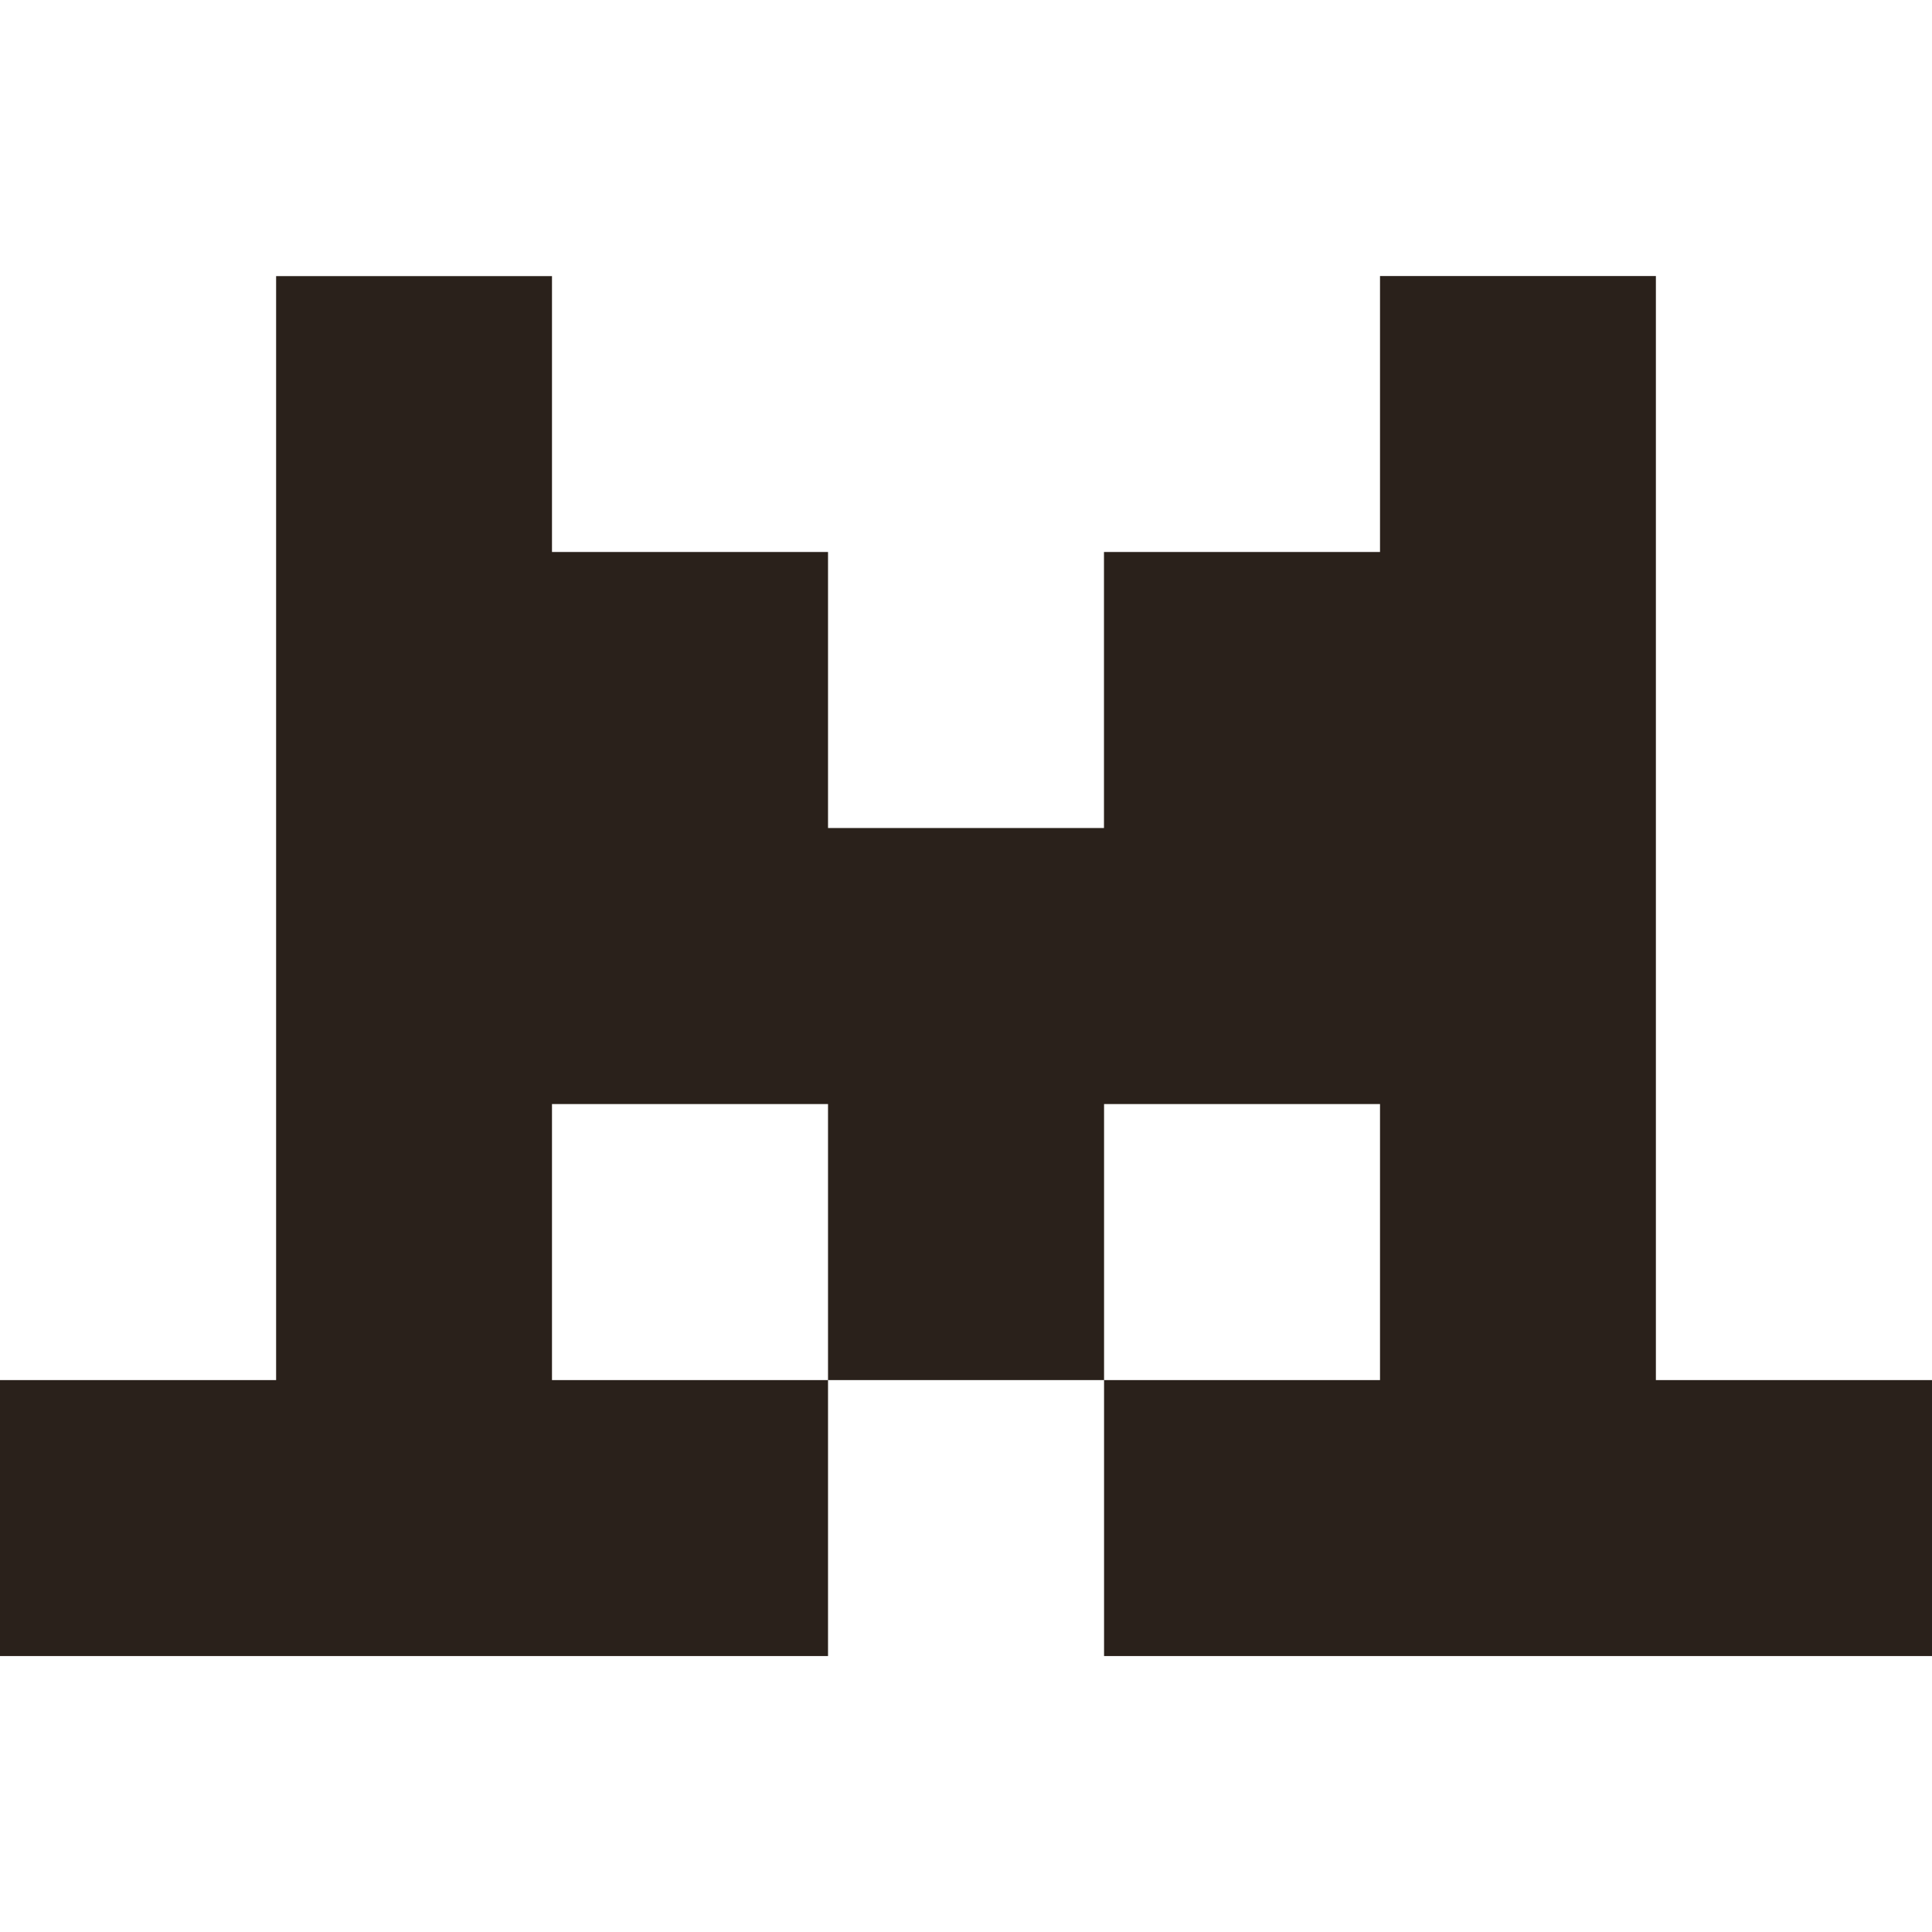
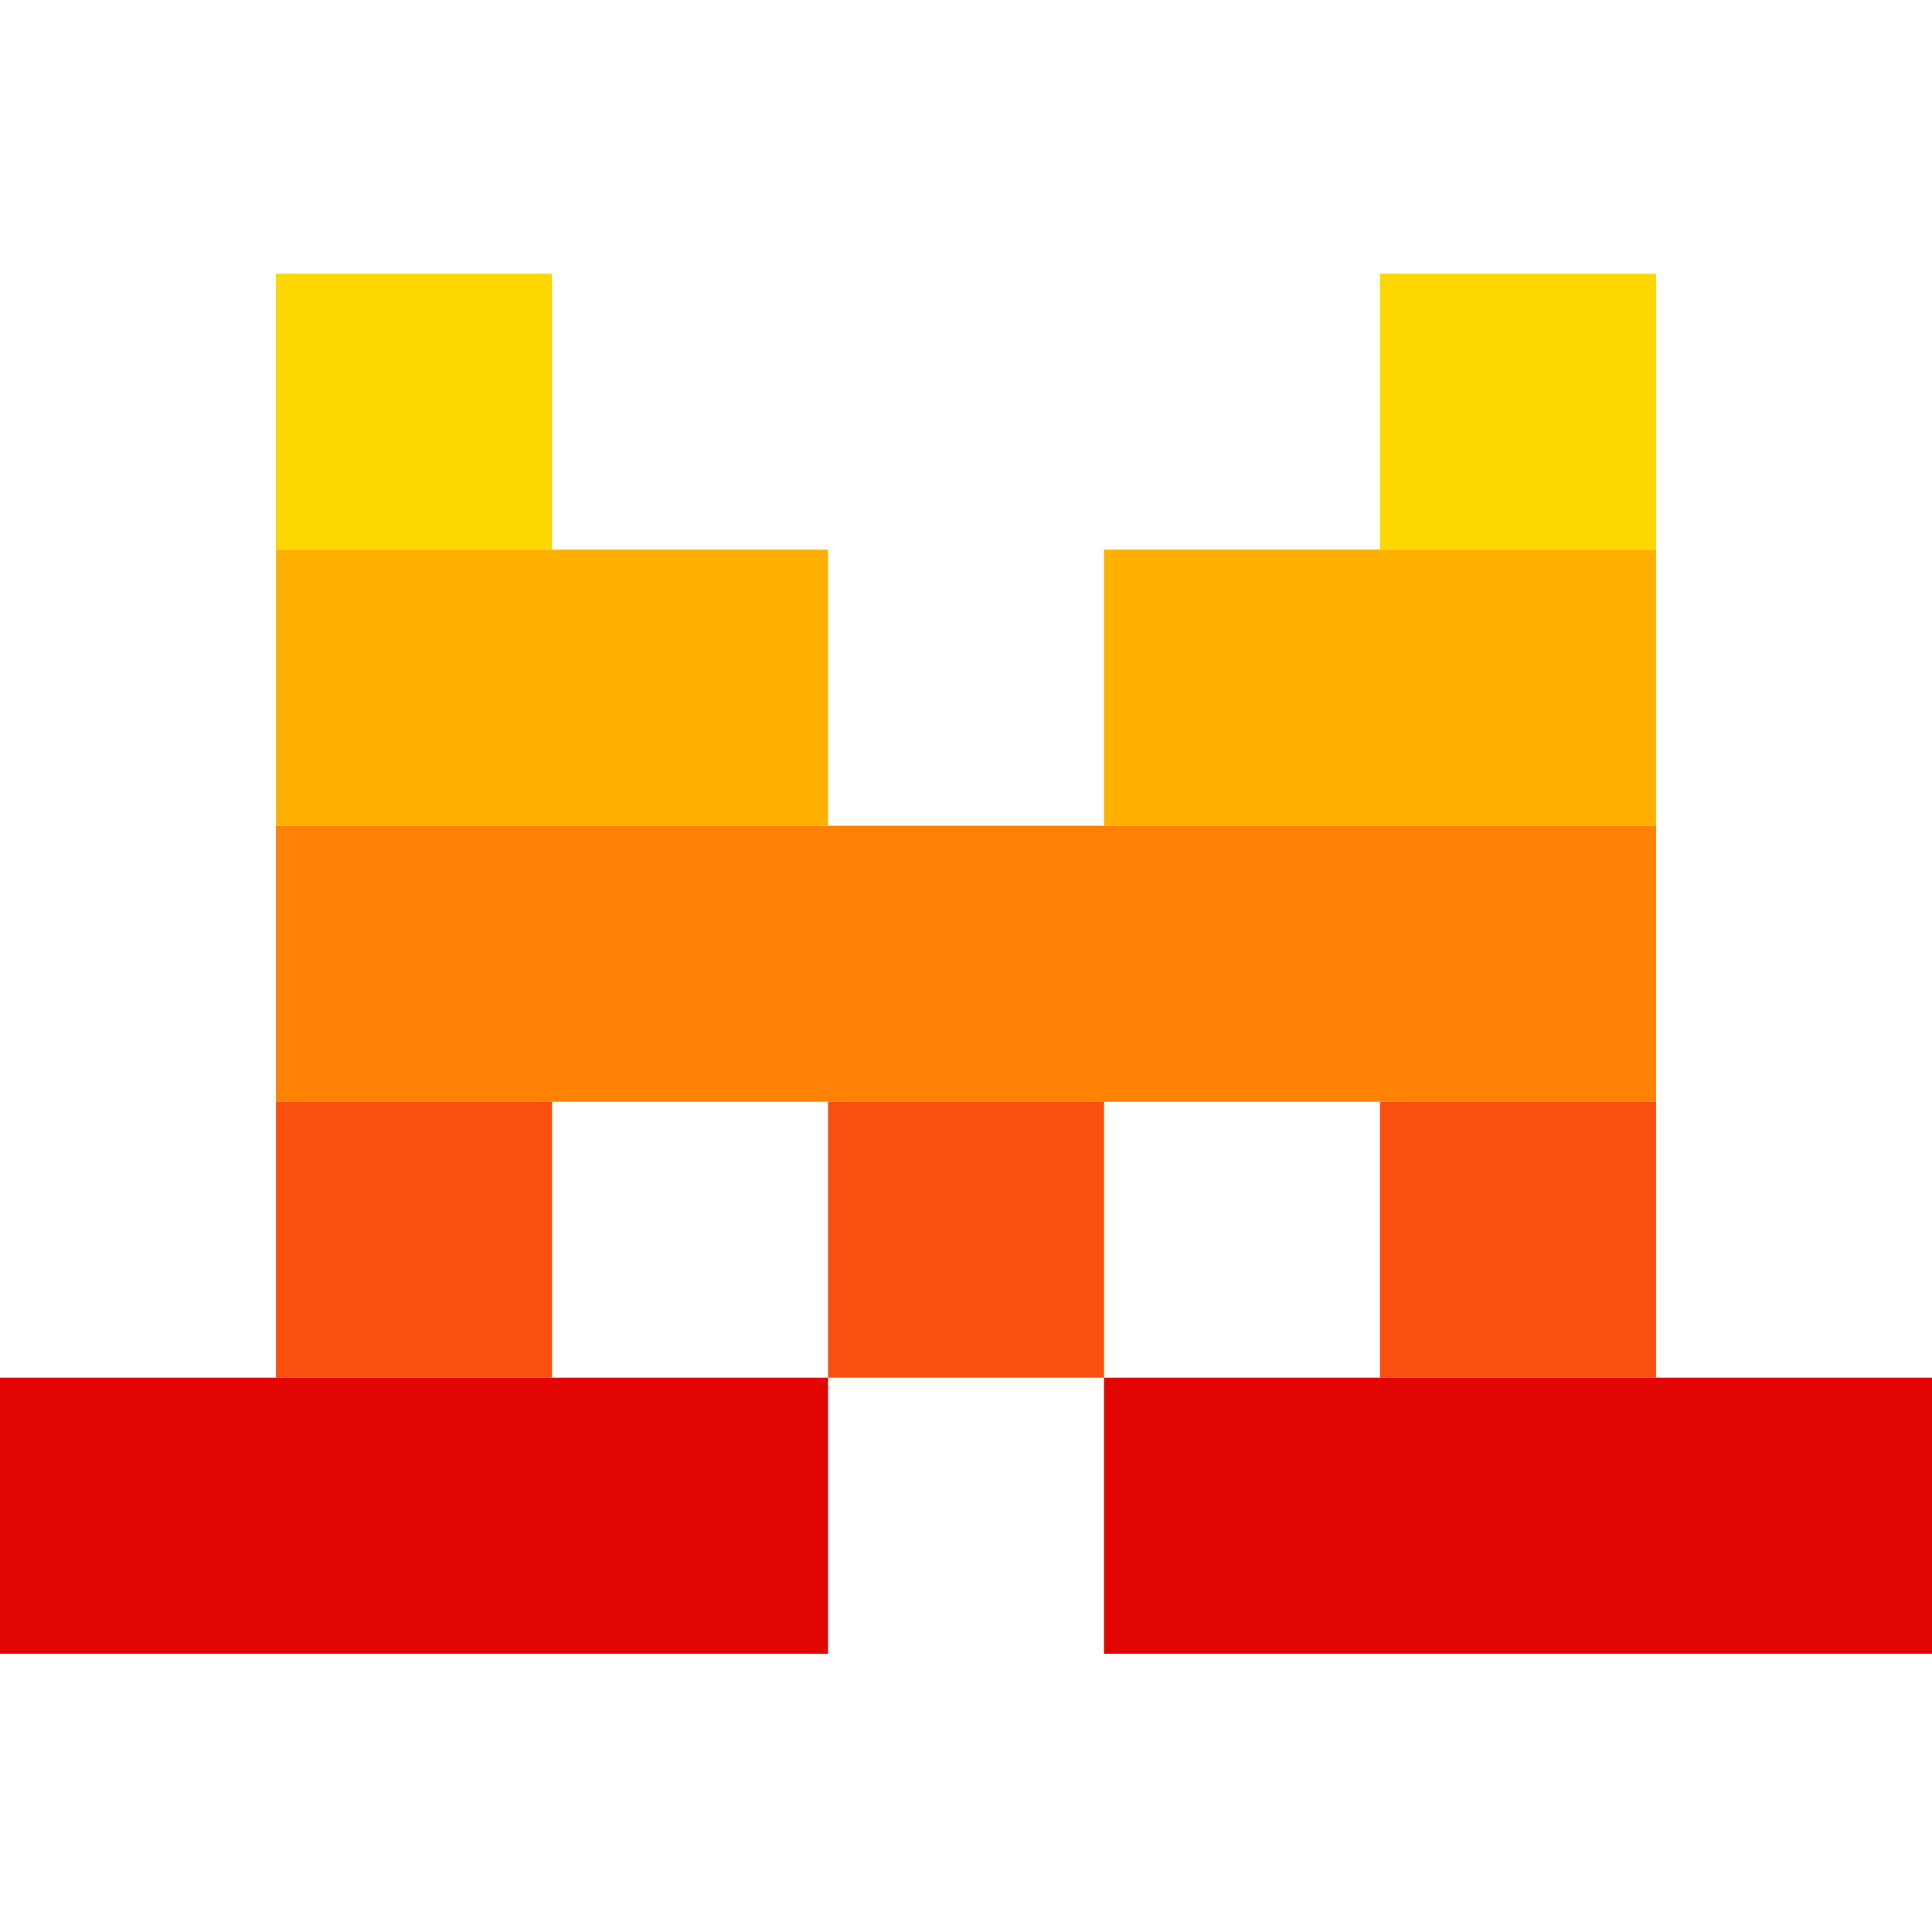
- <svg xmlns="http://www.w3.org/2000/svg" fill="#2A211B" role="img" viewBox="0 0 24 24">
-   <path d="M17.143 3.429v3.428h-3.429v3.429h-3.428V6.857H6.857V3.43H3.43v13.714H0v3.428h10.286v-3.428H6.857v-3.429h3.429v3.429h3.429v-3.429h3.428v3.429h-3.428v3.428H24v-3.428h-3.43V3.429z" />
+ <svg xmlns="http://www.w3.org/2000/svg" height="1em" style="flex:none;line-height:1" viewBox="0 0 24 24" width="1em">
+   <path d="M3.428 3.4h3.429v3.428H3.428V3.4zm13.714 0h3.43v3.428h-3.43V3.4z" fill="gold" />
+   <path d="M3.428 6.828h6.857v3.429H3.429V6.828zm10.286 0h6.857v3.429h-6.857V6.828z" fill="#FFAF00" />
+   <path d="M3.428 10.258h17.144v3.428H3.428v-3.428z" fill="#FF8205" />
+   <path d="M3.428 13.686h3.429v3.428H3.428v-3.428zm6.858 0h3.429v3.428h-3.429v-3.428zm6.856 0h3.43v3.428h-3.43v-3.428z" fill="#FA500F" />
+   <path d="M0 17.114h10.286v3.429H0v-3.429zm13.714 0H24v3.429H13.714v-3.429z" fill="#E10500" />
</svg>
